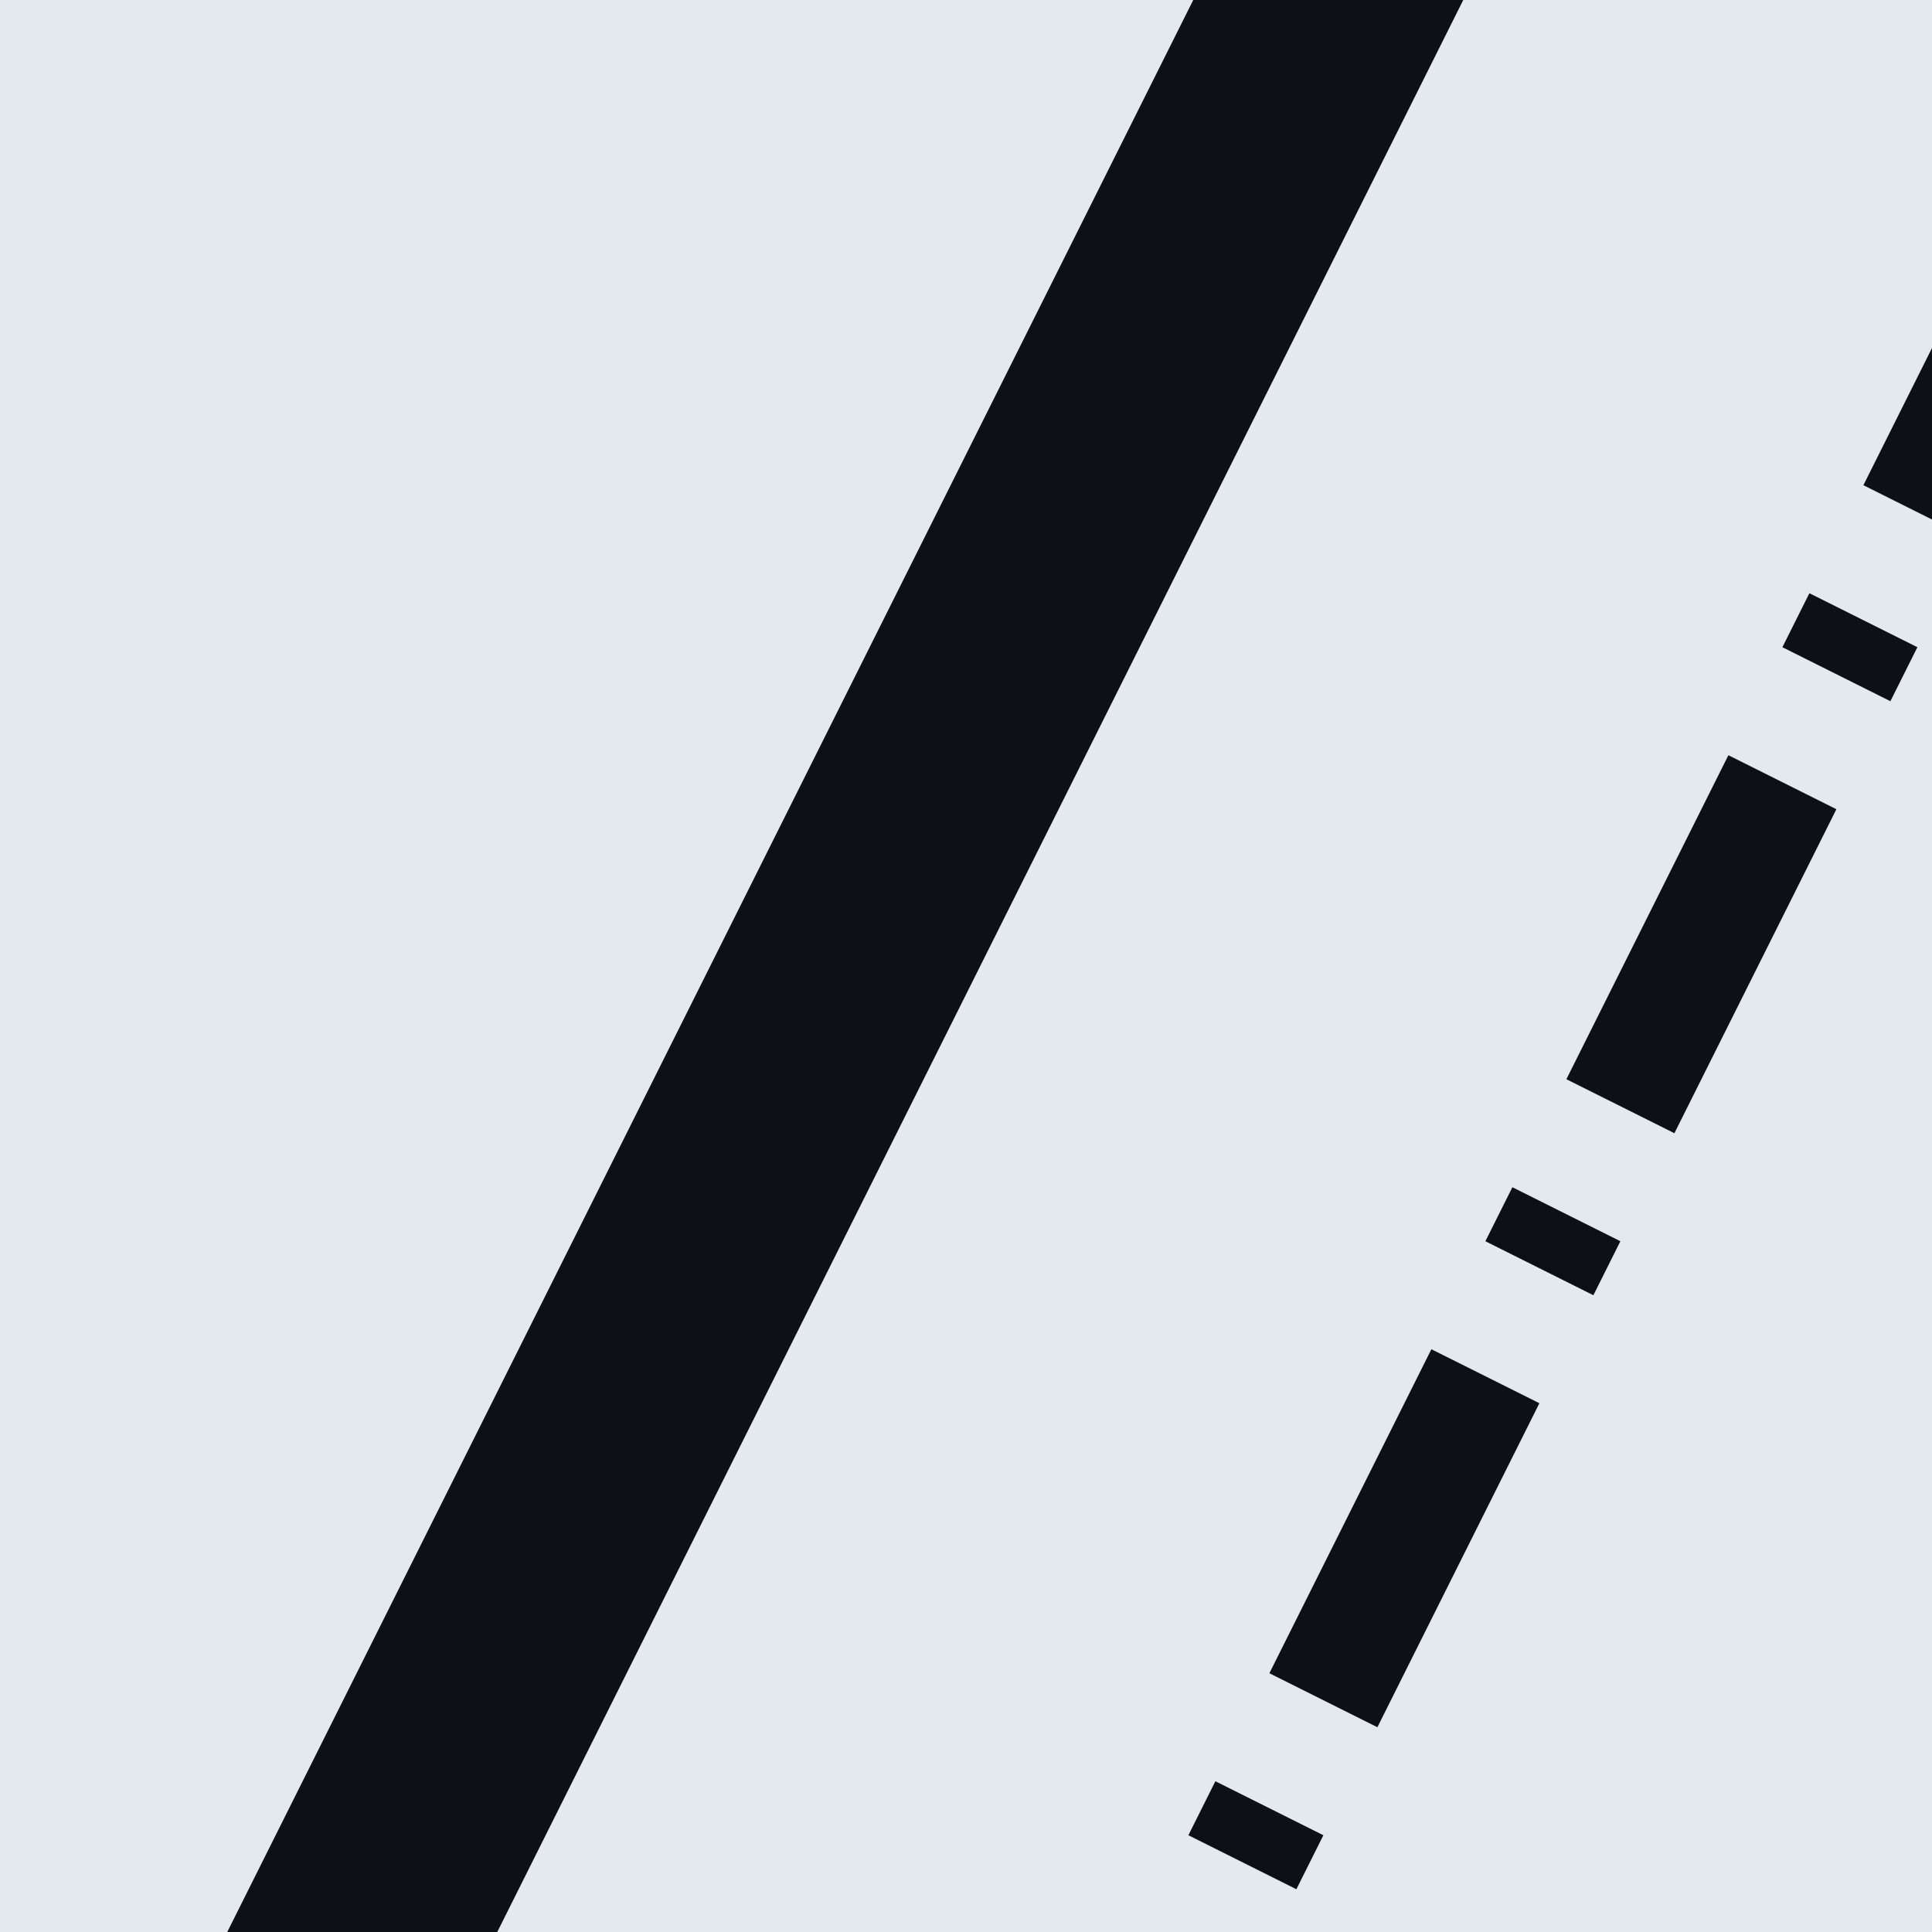
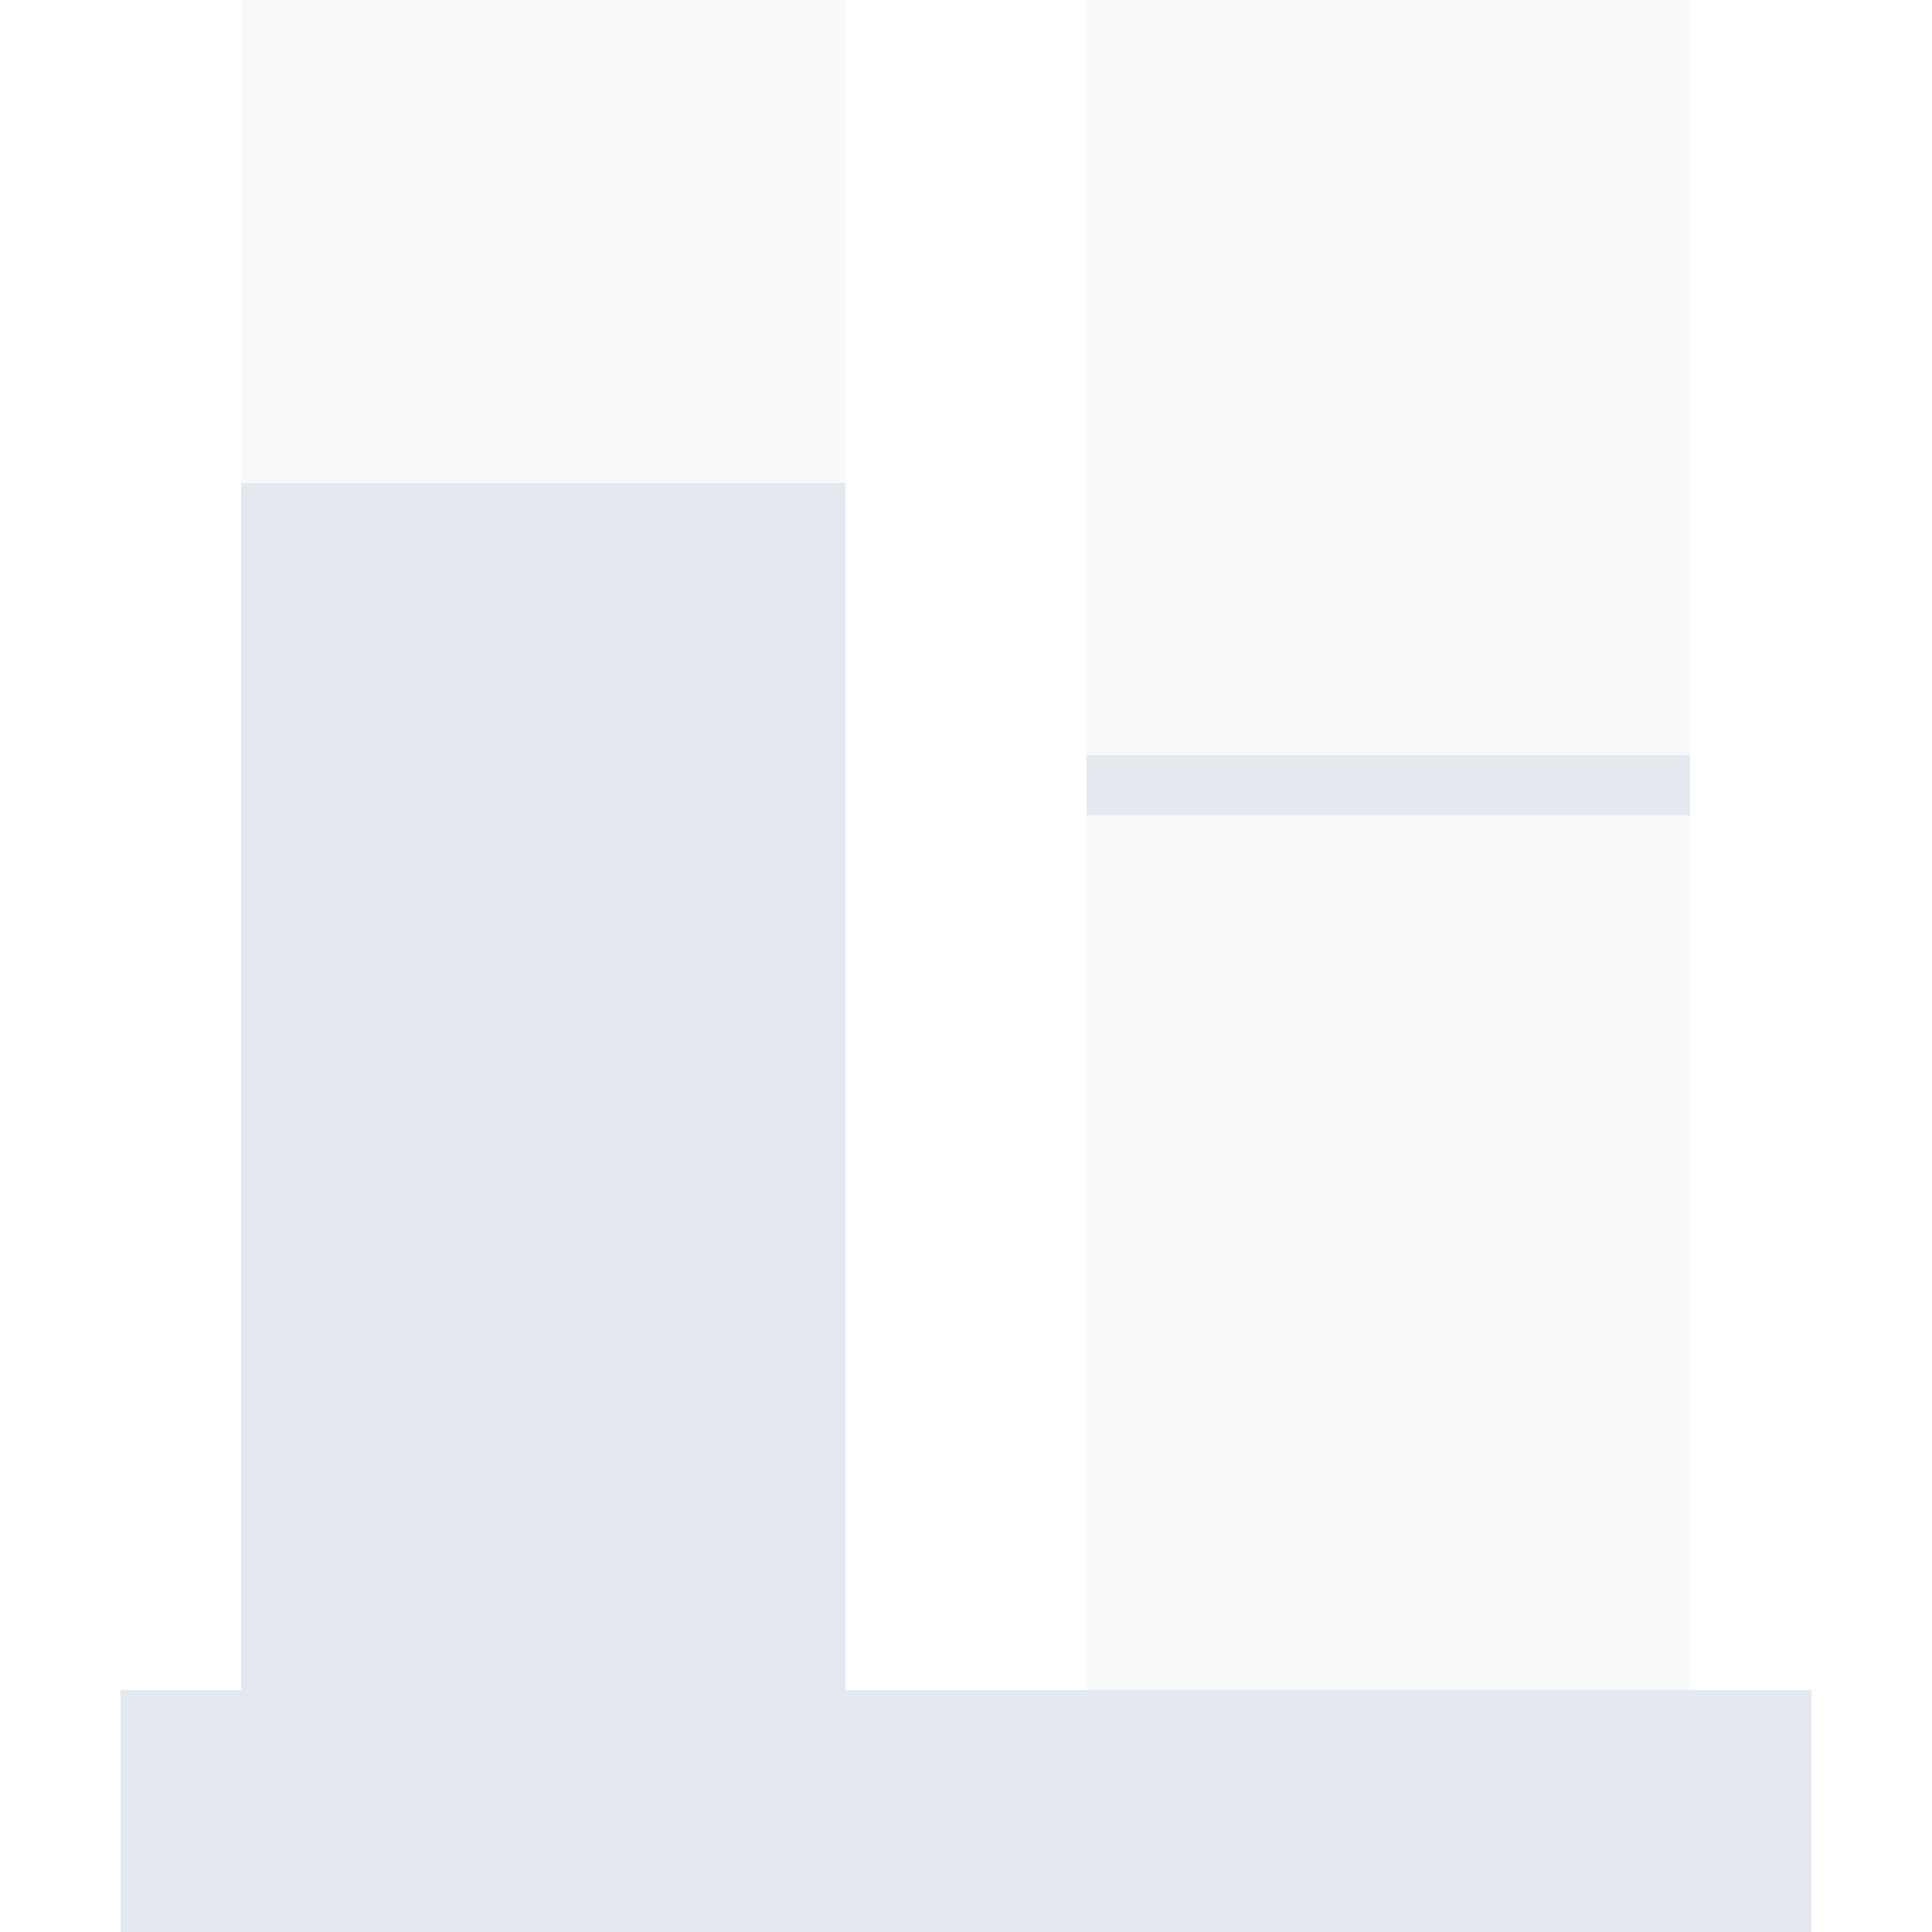
- <svg xmlns="http://www.w3.org/2000/svg" viewBox="0 0 64 64" width="64" height="64">
-   <rect width="64" height="64" fill="#E3E9EF" />
-   <path d="M34 76 L74 -4" stroke="#0D1116" stroke-width="4" stroke-dasharray="12 4 2 4" fill="none" />
-   <path d="M6 76 L46 -4" stroke="#0D1116" stroke-width="8" fill="none" />
+ <svg xmlns="http://www.w3.org/2000/svg" viewBox="0 0 64 64" width="64" height="64" shape-rendering="crispEdges">
+   <rect x="4" y="56" width="56" height="8" fill="#E3E9EF">
+   </rect>
+   <rect x="8" y="0" width="20" height="56" fill="rgba(227,233,239,0.28)">
+   </rect>
+   <rect x="36" y="0" width="20" height="56" fill="rgba(227,233,239,0.28)">
+   </rect>
+   <rect x="8" y="16" width="20" height="40" fill="#E3E9EF">
+   </rect>
+   <rect x="36" y="25" width="20" height="2" fill="#E3E9EF">
+   </rect>
</svg>
